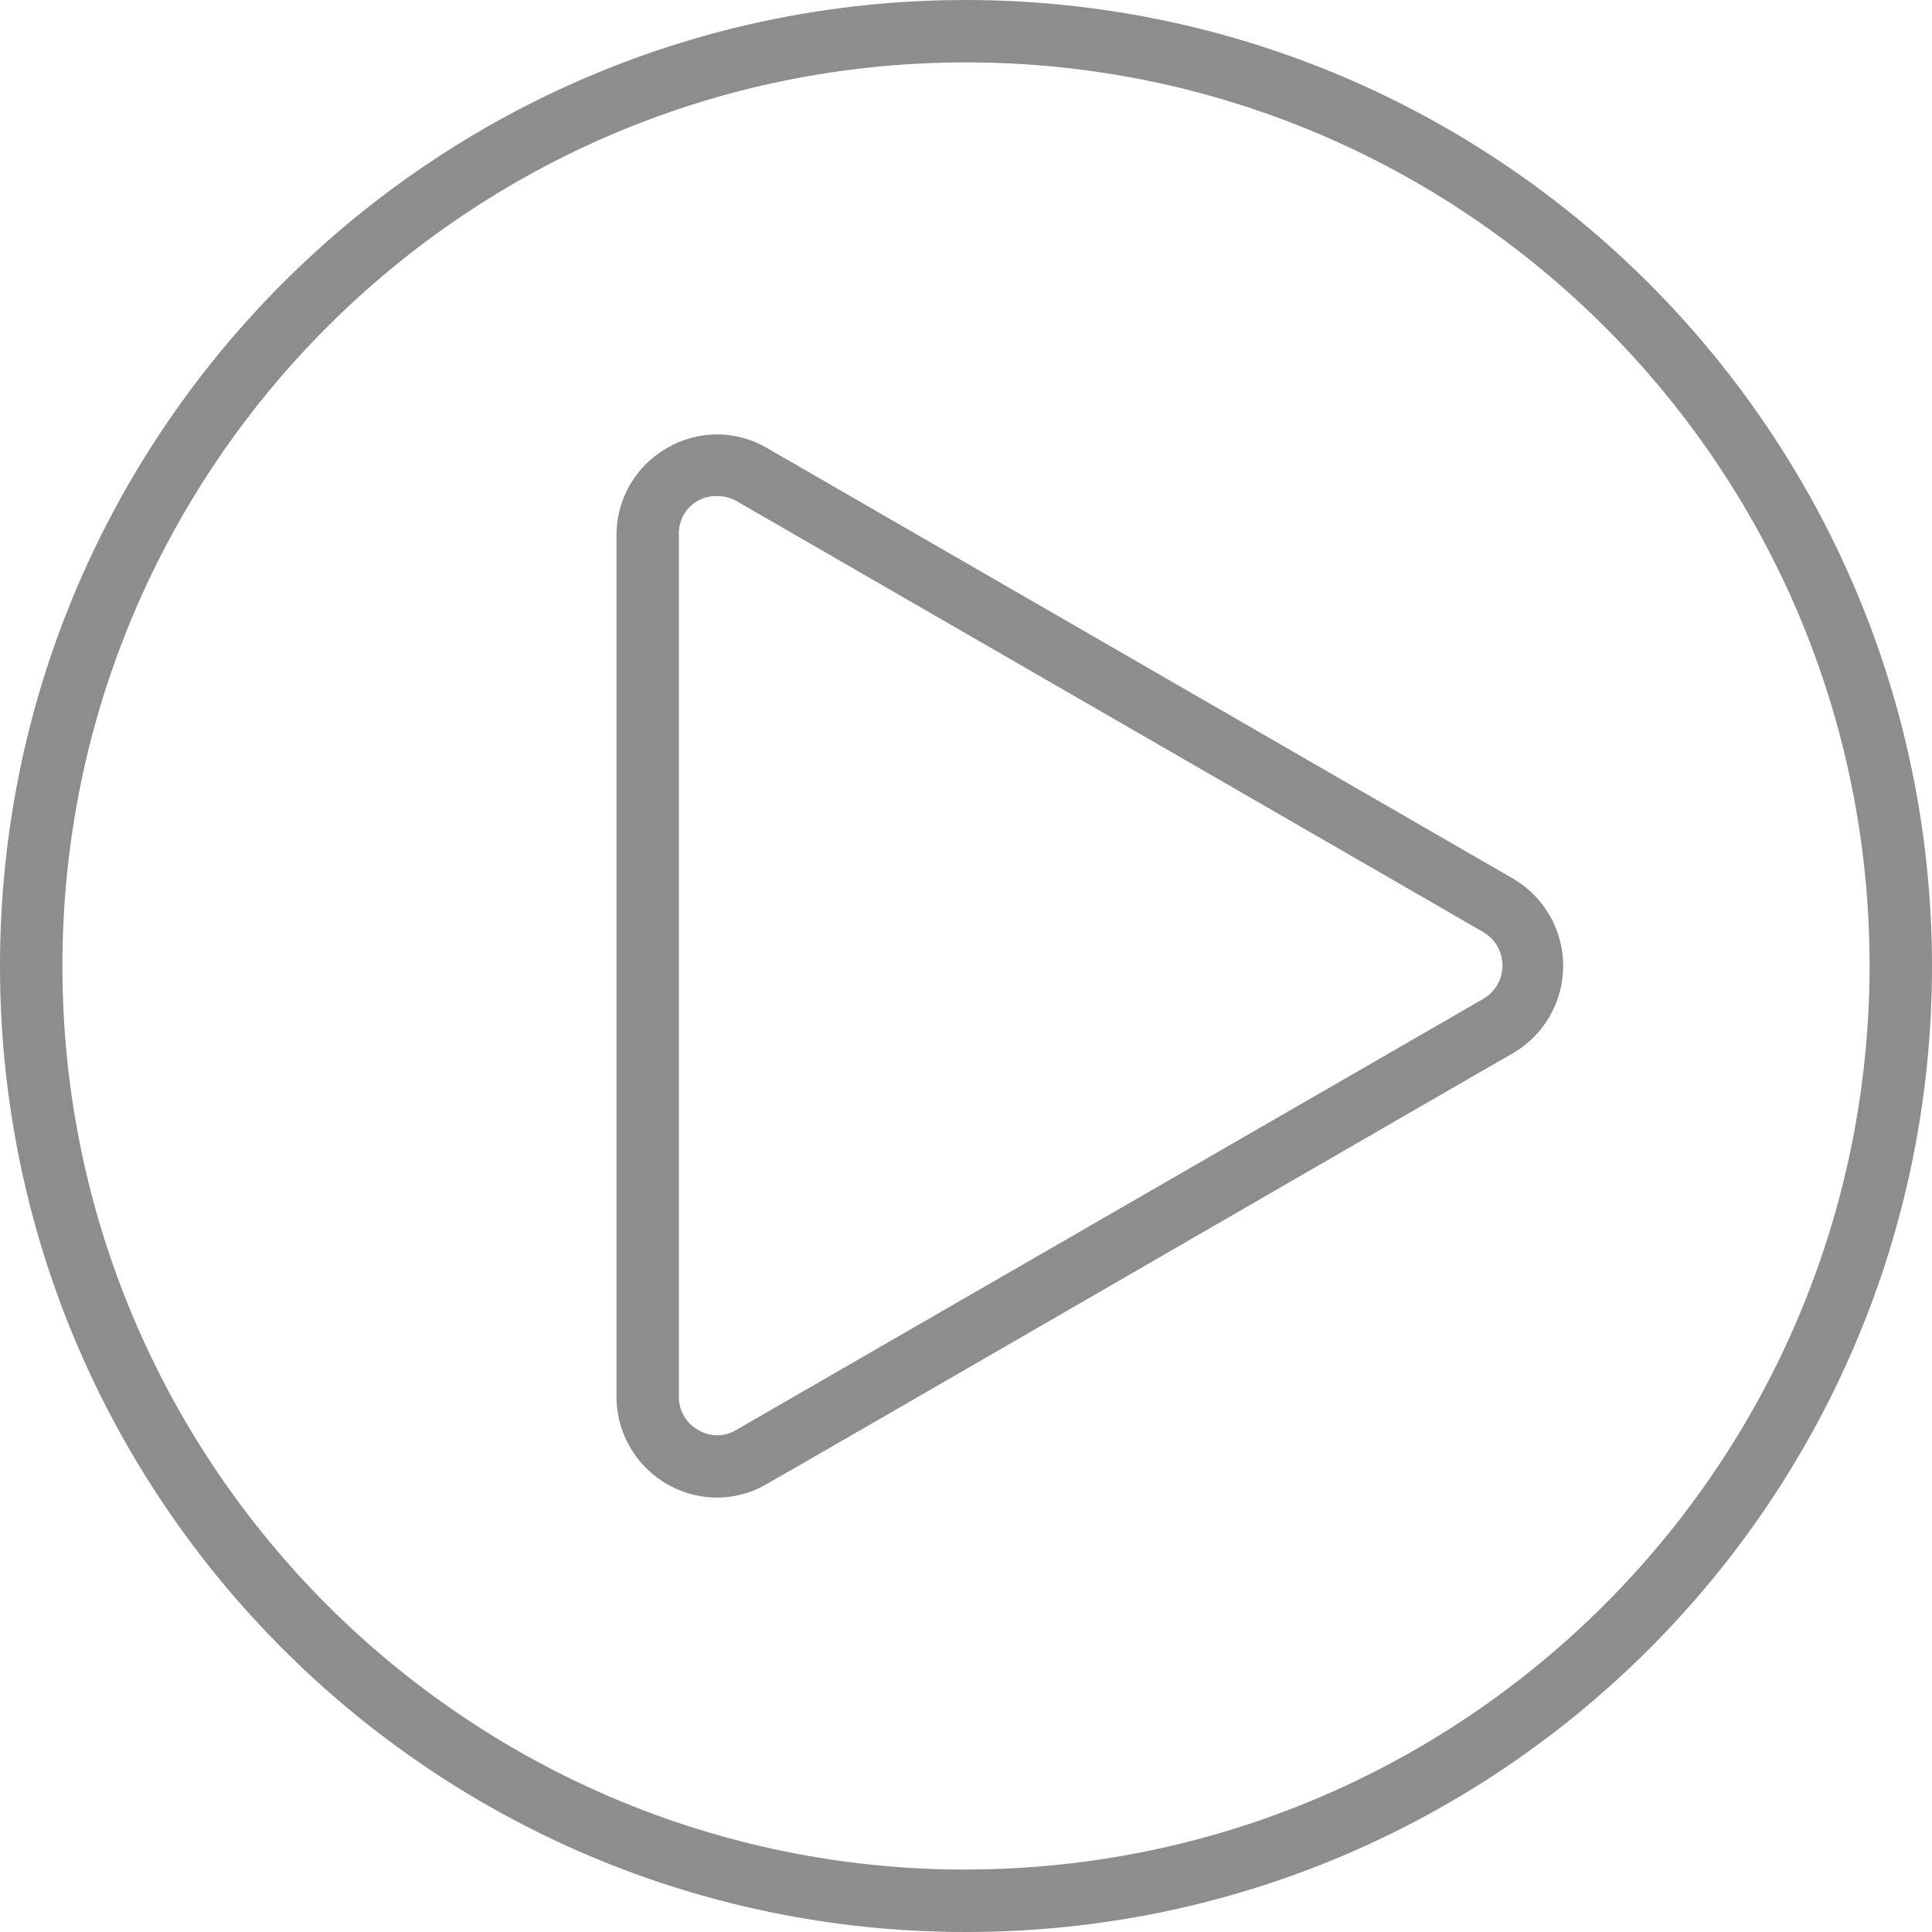
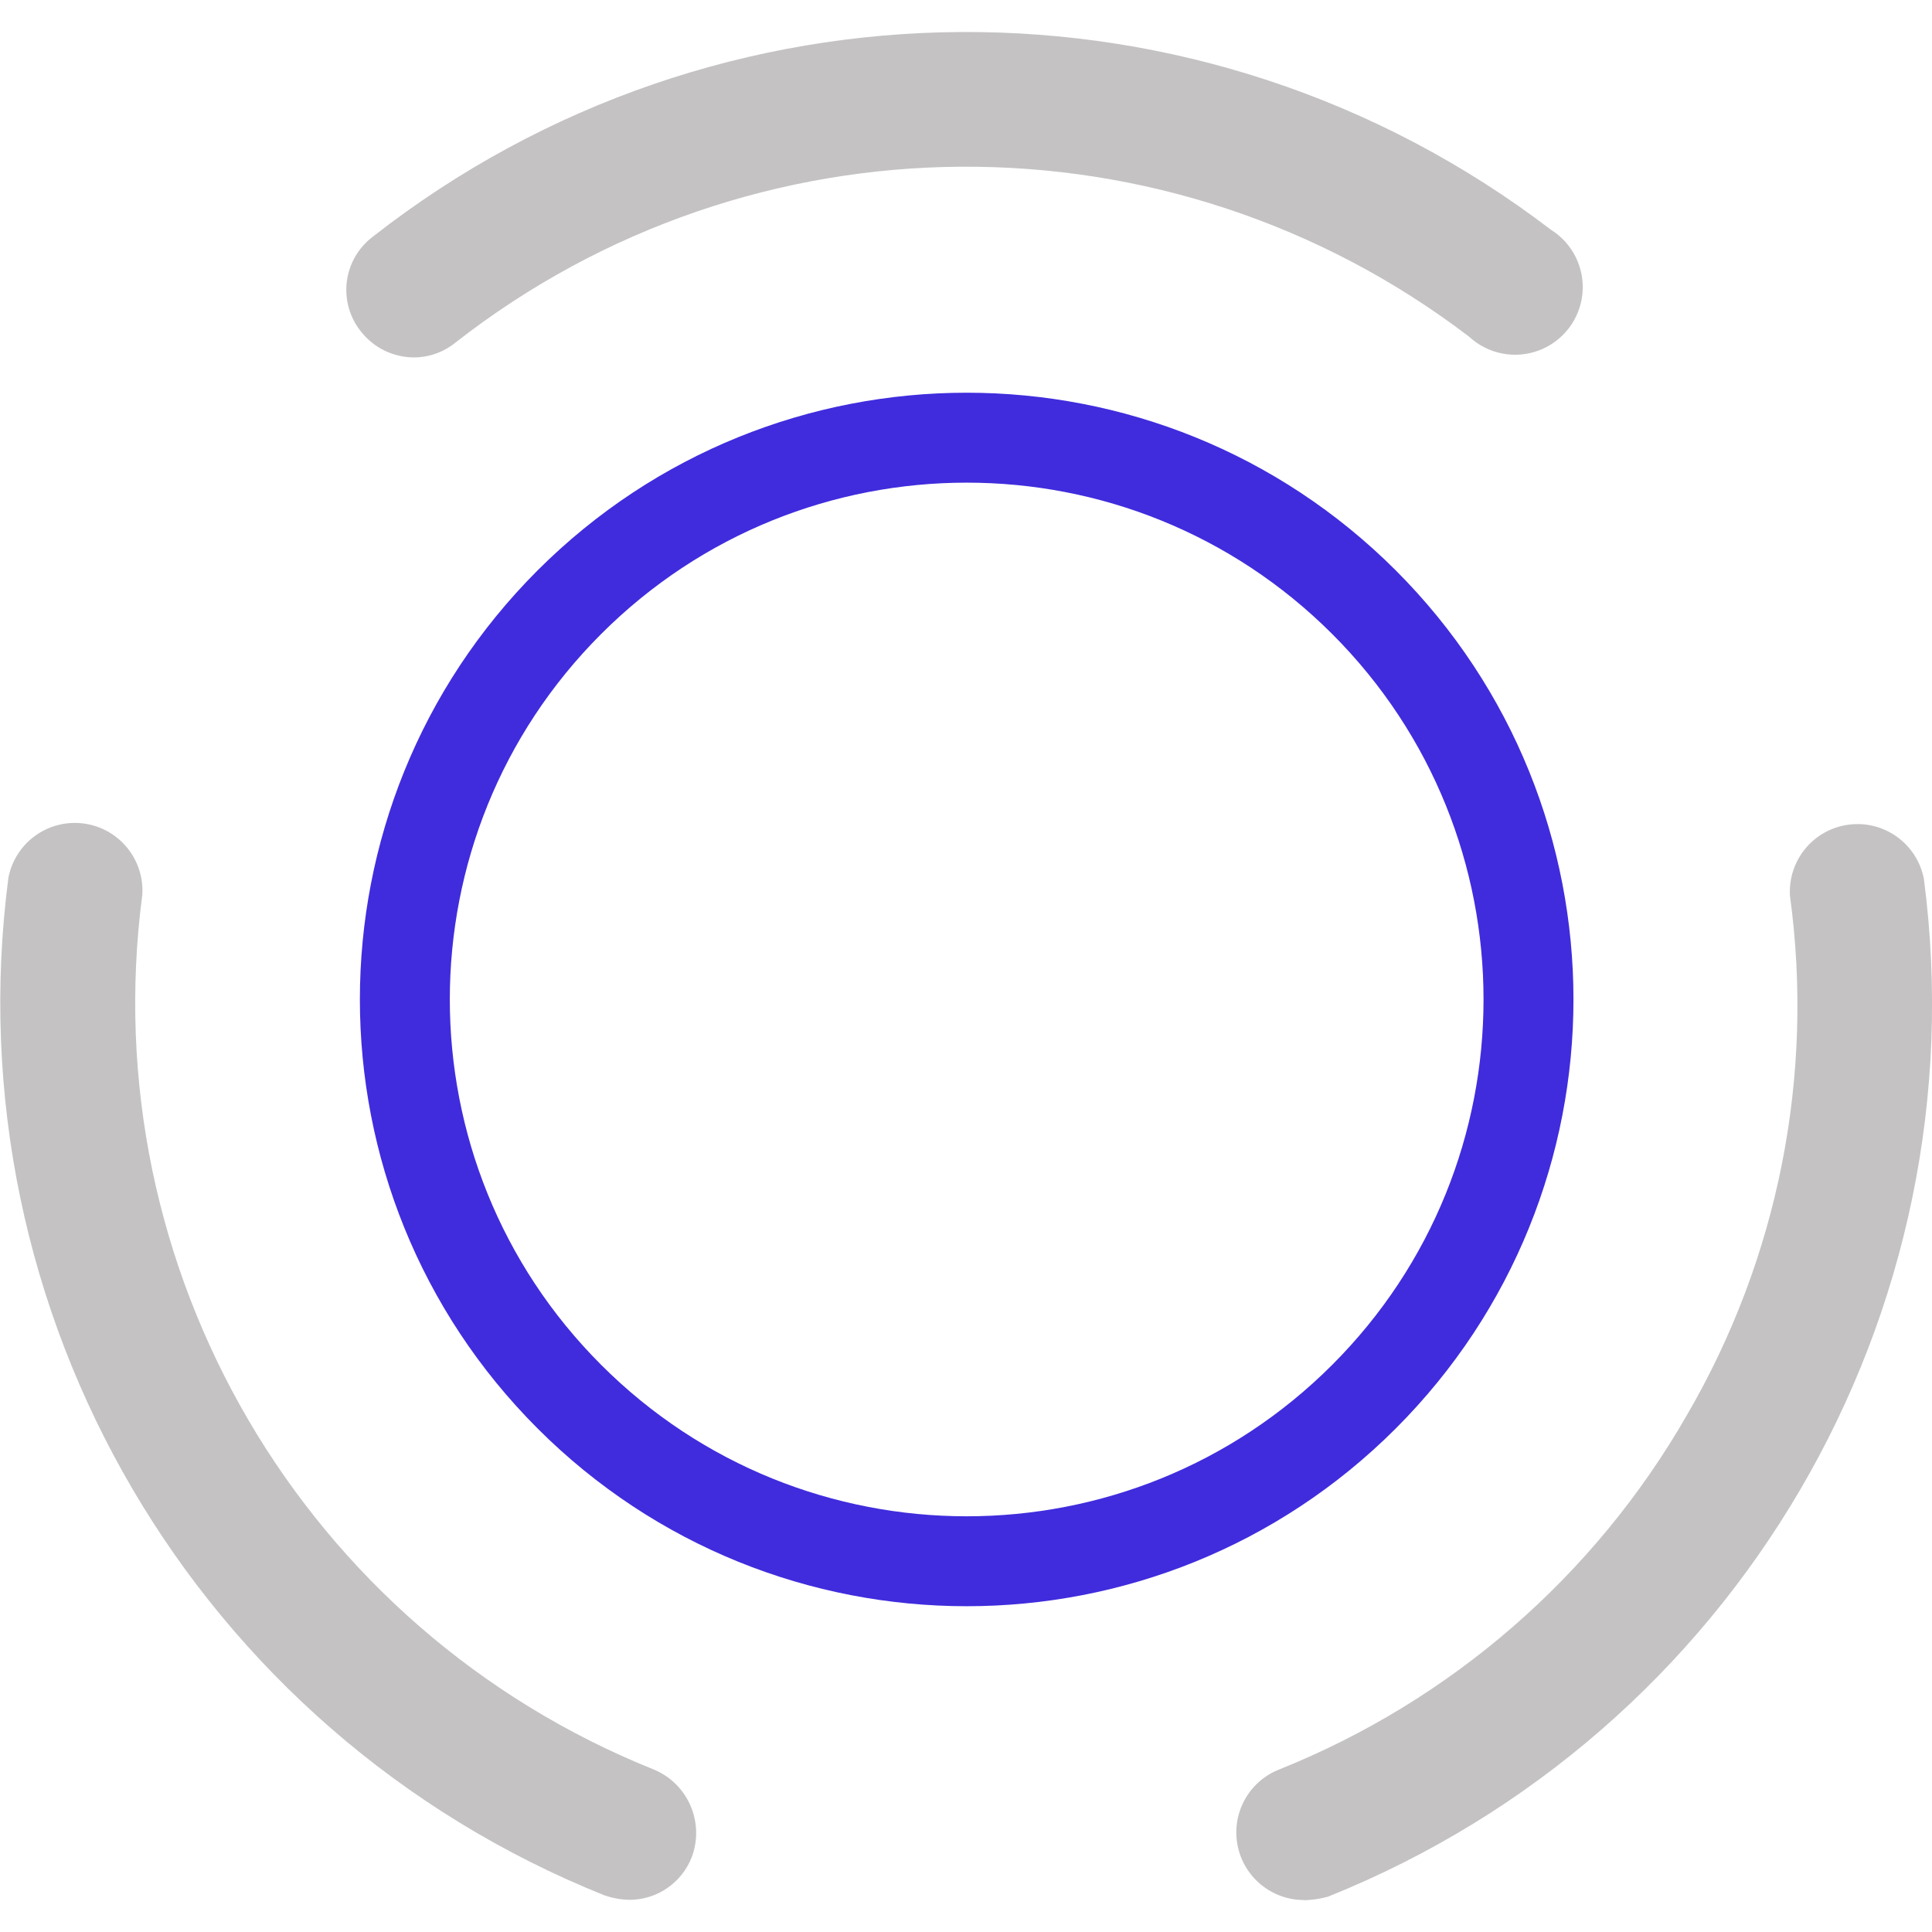
- <svg xmlns="http://www.w3.org/2000/svg" width="20" height="20" viewBox="0 0 20 20">
+ <svg xmlns="http://www.w3.org/2000/svg" id="_20x20" data-name="20x20" width="20" height="20" viewBox="0 0 20 20">
  <defs>
    <clipPath id="clip-path">
      <rect id="Rectangle_4612" data-name="Rectangle 4612" width="20" height="20" fill="none" />
    </clipPath>
  </defs>
-   <g id="Mask_Group_383" data-name="Mask Group 383" clip-path="url(#clip-path)">
-     <g id="line" transform="translate(-1.429 -1.429)">
-       <g id="Group_11386" data-name="Group 11386">
-         <path id="Path_21559" data-name="Path 21559" d="M11.429,1.429a10,10,0,1,0,10,10A10.011,10.011,0,0,0,11.429,1.429Zm0,19.354a9.354,9.354,0,1,1,9.354-9.354A9.365,9.365,0,0,1,11.429,20.782Z" fill="#8d8d8d" />
-         <path id="Path_21560" data-name="Path 21560" d="M17.1,10.529,9.371,6.068a1.022,1.022,0,0,0-1.039,0,1.034,1.034,0,0,0-.521.9v8.925A1.045,1.045,0,0,0,8.85,16.932a1.017,1.017,0,0,0,.482-.121c.036-.014,7.571-4.375,7.764-4.482A1.046,1.046,0,0,0,17.1,10.529Zm-.321,1.243L9.05,16.232a.378.378,0,0,1-.393,0,.387.387,0,0,1-.2-.343V6.964a.384.384,0,0,1,.4-.4.408.408,0,0,1,.2.054l7.729,4.461a.4.4,0,0,1,0,.689Z" fill="#8d8d8d" />
-       </g>
+   <g id="Mask_Group_831" data-name="Mask Group 831" clip-path="url(#clip-path)">
+     <g id="story" transform="translate(-1.159 -1.166)">
+       <path id="Path_23584" data-name="Path 23584" d="M15.279,7.4a5.816,5.816,0,1,1-8.226,0A5.818,5.818,0,0,1,15.279,7.4Z" fill="none" stroke="#402cdd" stroke-width="0.931" />
+       <path id="Path_23585" data-name="Path 23585" d="M7.676,20.833a.855.855,0,0,1-.261-.047A9.96,9.96,0,0,1,1.246,10.253a.7.7,0,0,1,1.386.177,8.554,8.554,0,0,0,5.295,9.054.711.711,0,0,1,.391.912.693.693,0,0,1-.642.437Z" fill="#c4c2c2" />
+       <path id="Path_23586" data-name="Path 23586" d="M5.443,4.866a.7.7,0,0,1-.549-.27.689.689,0,0,1,.121-.977,9.968,9.968,0,0,1,12.2-.074.7.7,0,1,1-.847,1.107,8.584,8.584,0,0,0-10.5.065.685.685,0,0,1-.428.149Z" fill="#c4c2c2" />
+       <path id="Path_23587" data-name="Path 23587" d="M14.656,20.835a.7.7,0,0,1-.261-1.349,8.516,8.516,0,0,0,4.224-3.666,8.416,8.416,0,0,0,1.07-5.378.7.7,0,0,1,1.386-.177A9.96,9.96,0,0,1,14.907,20.8a1.019,1.019,0,0,1-.251.037Z" fill="#c4c2c2" />
    </g>
  </g>
</svg>
